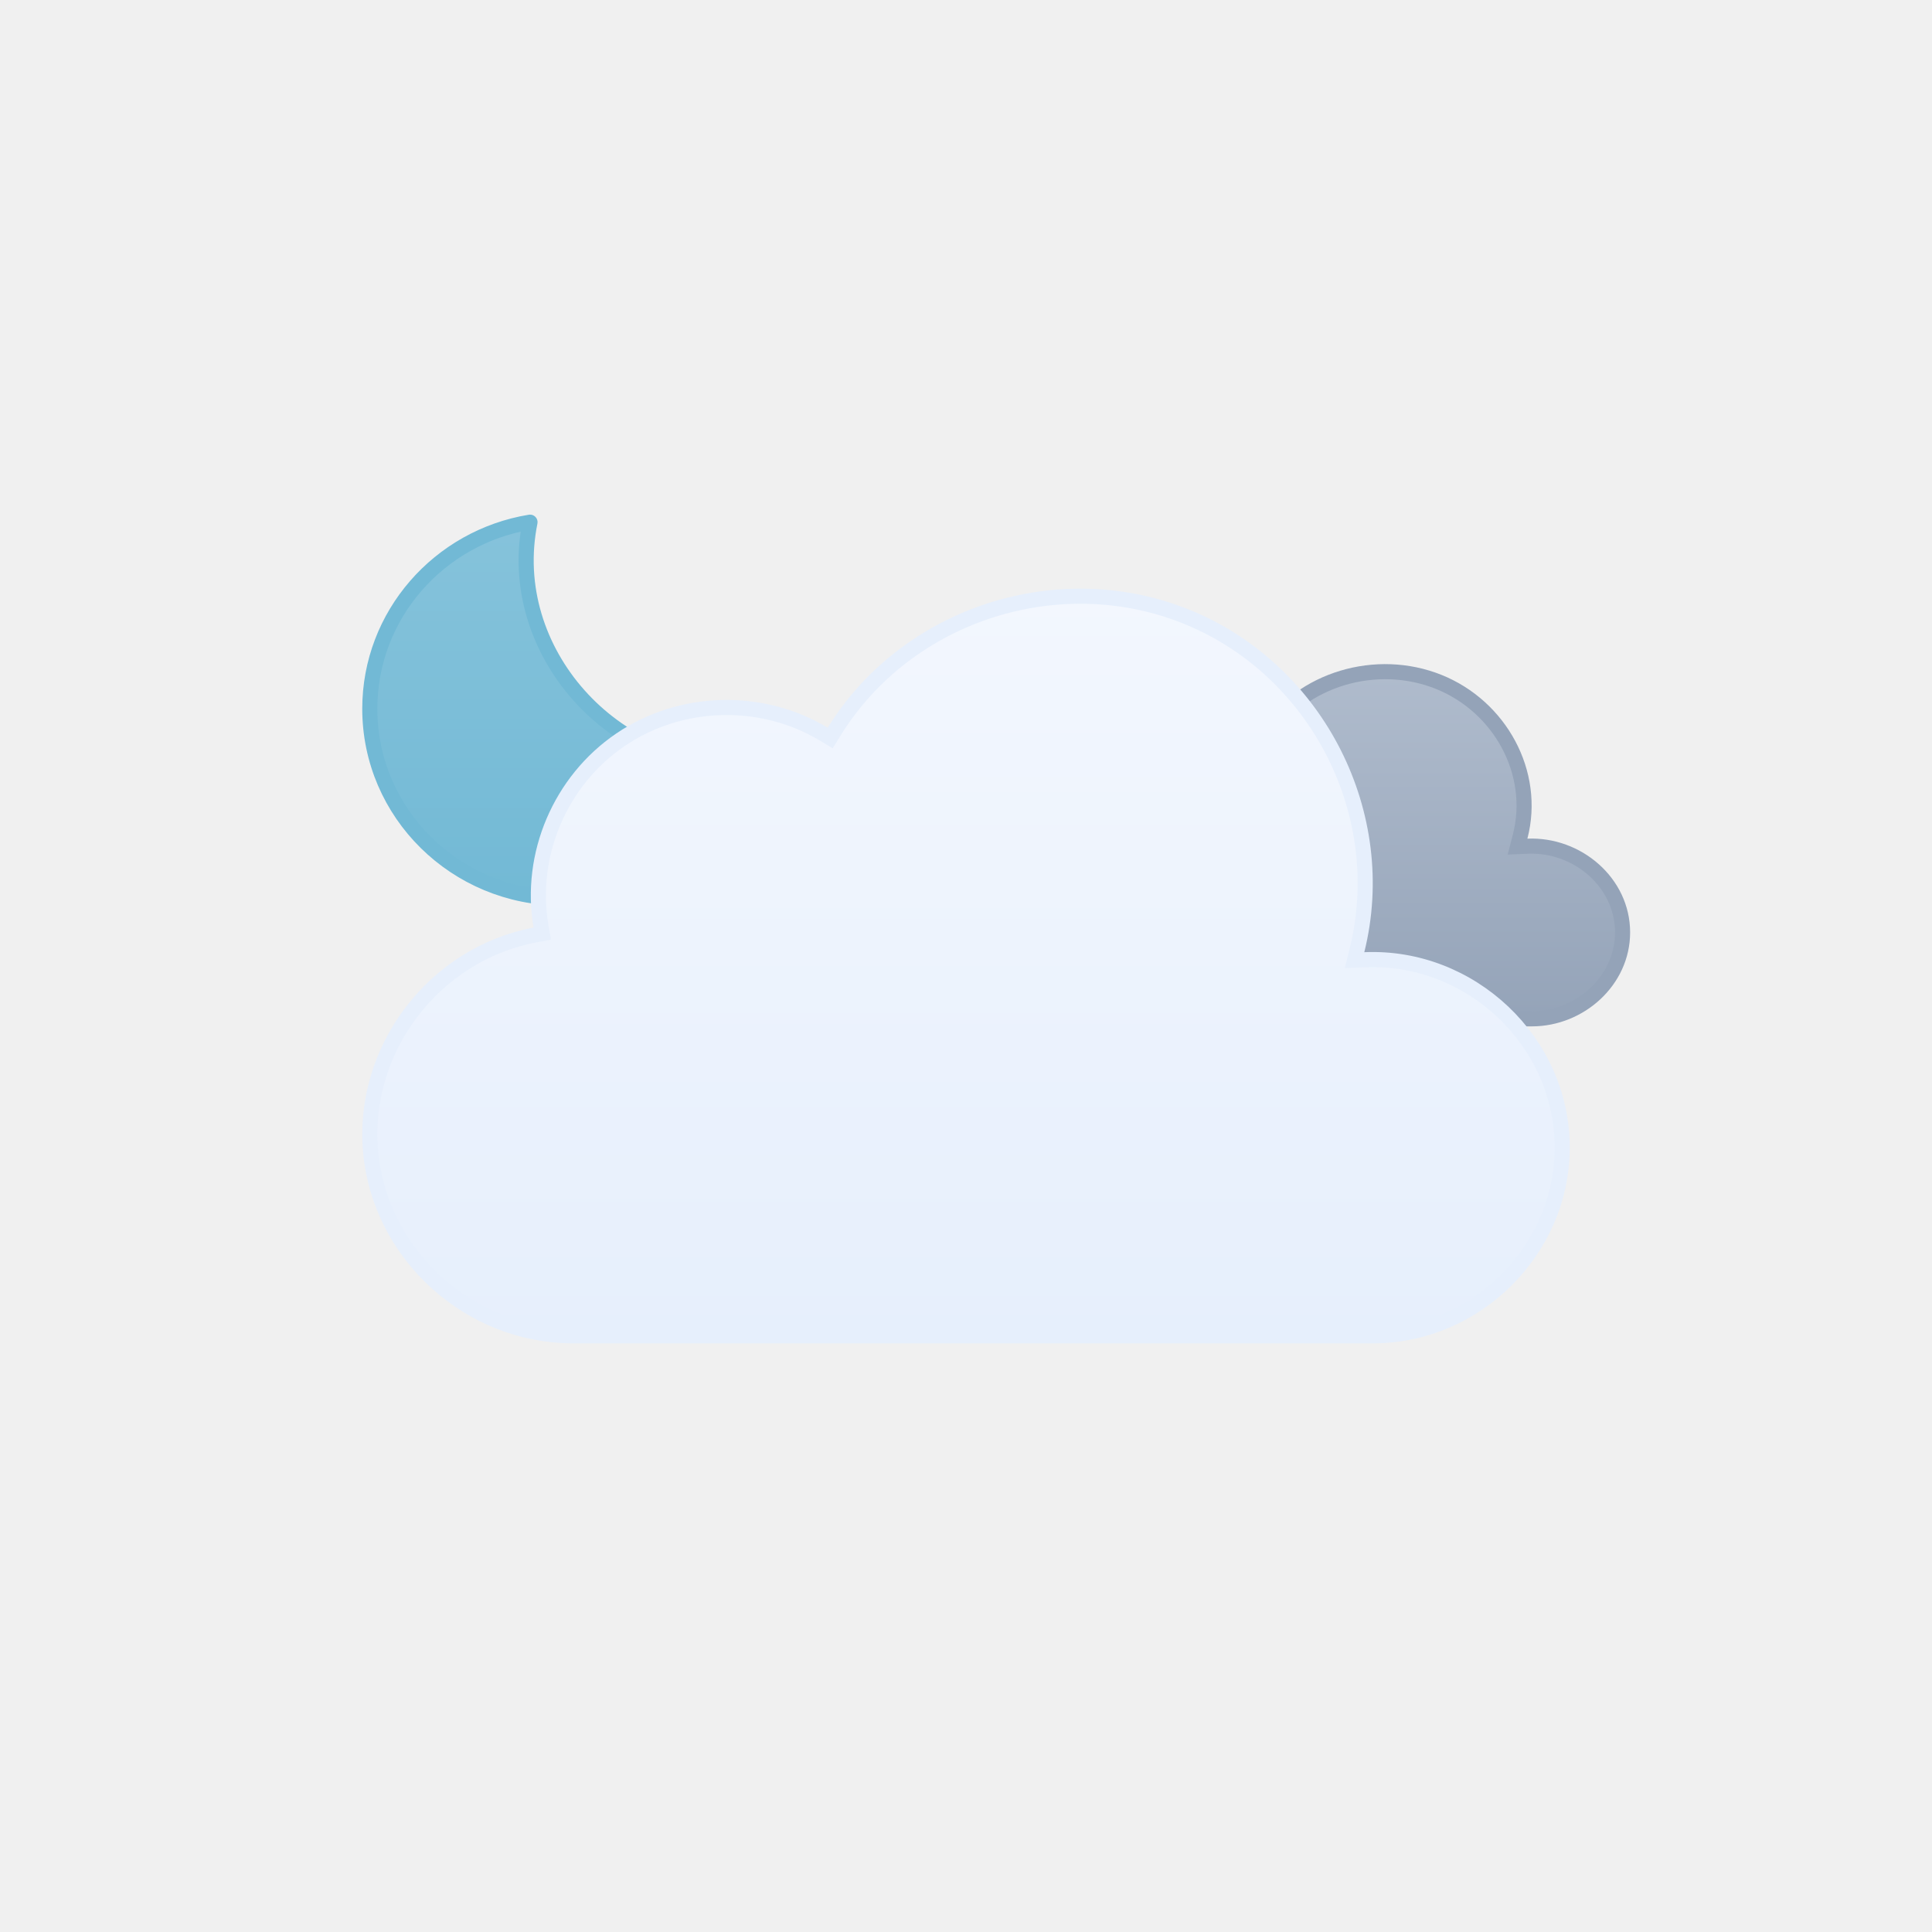
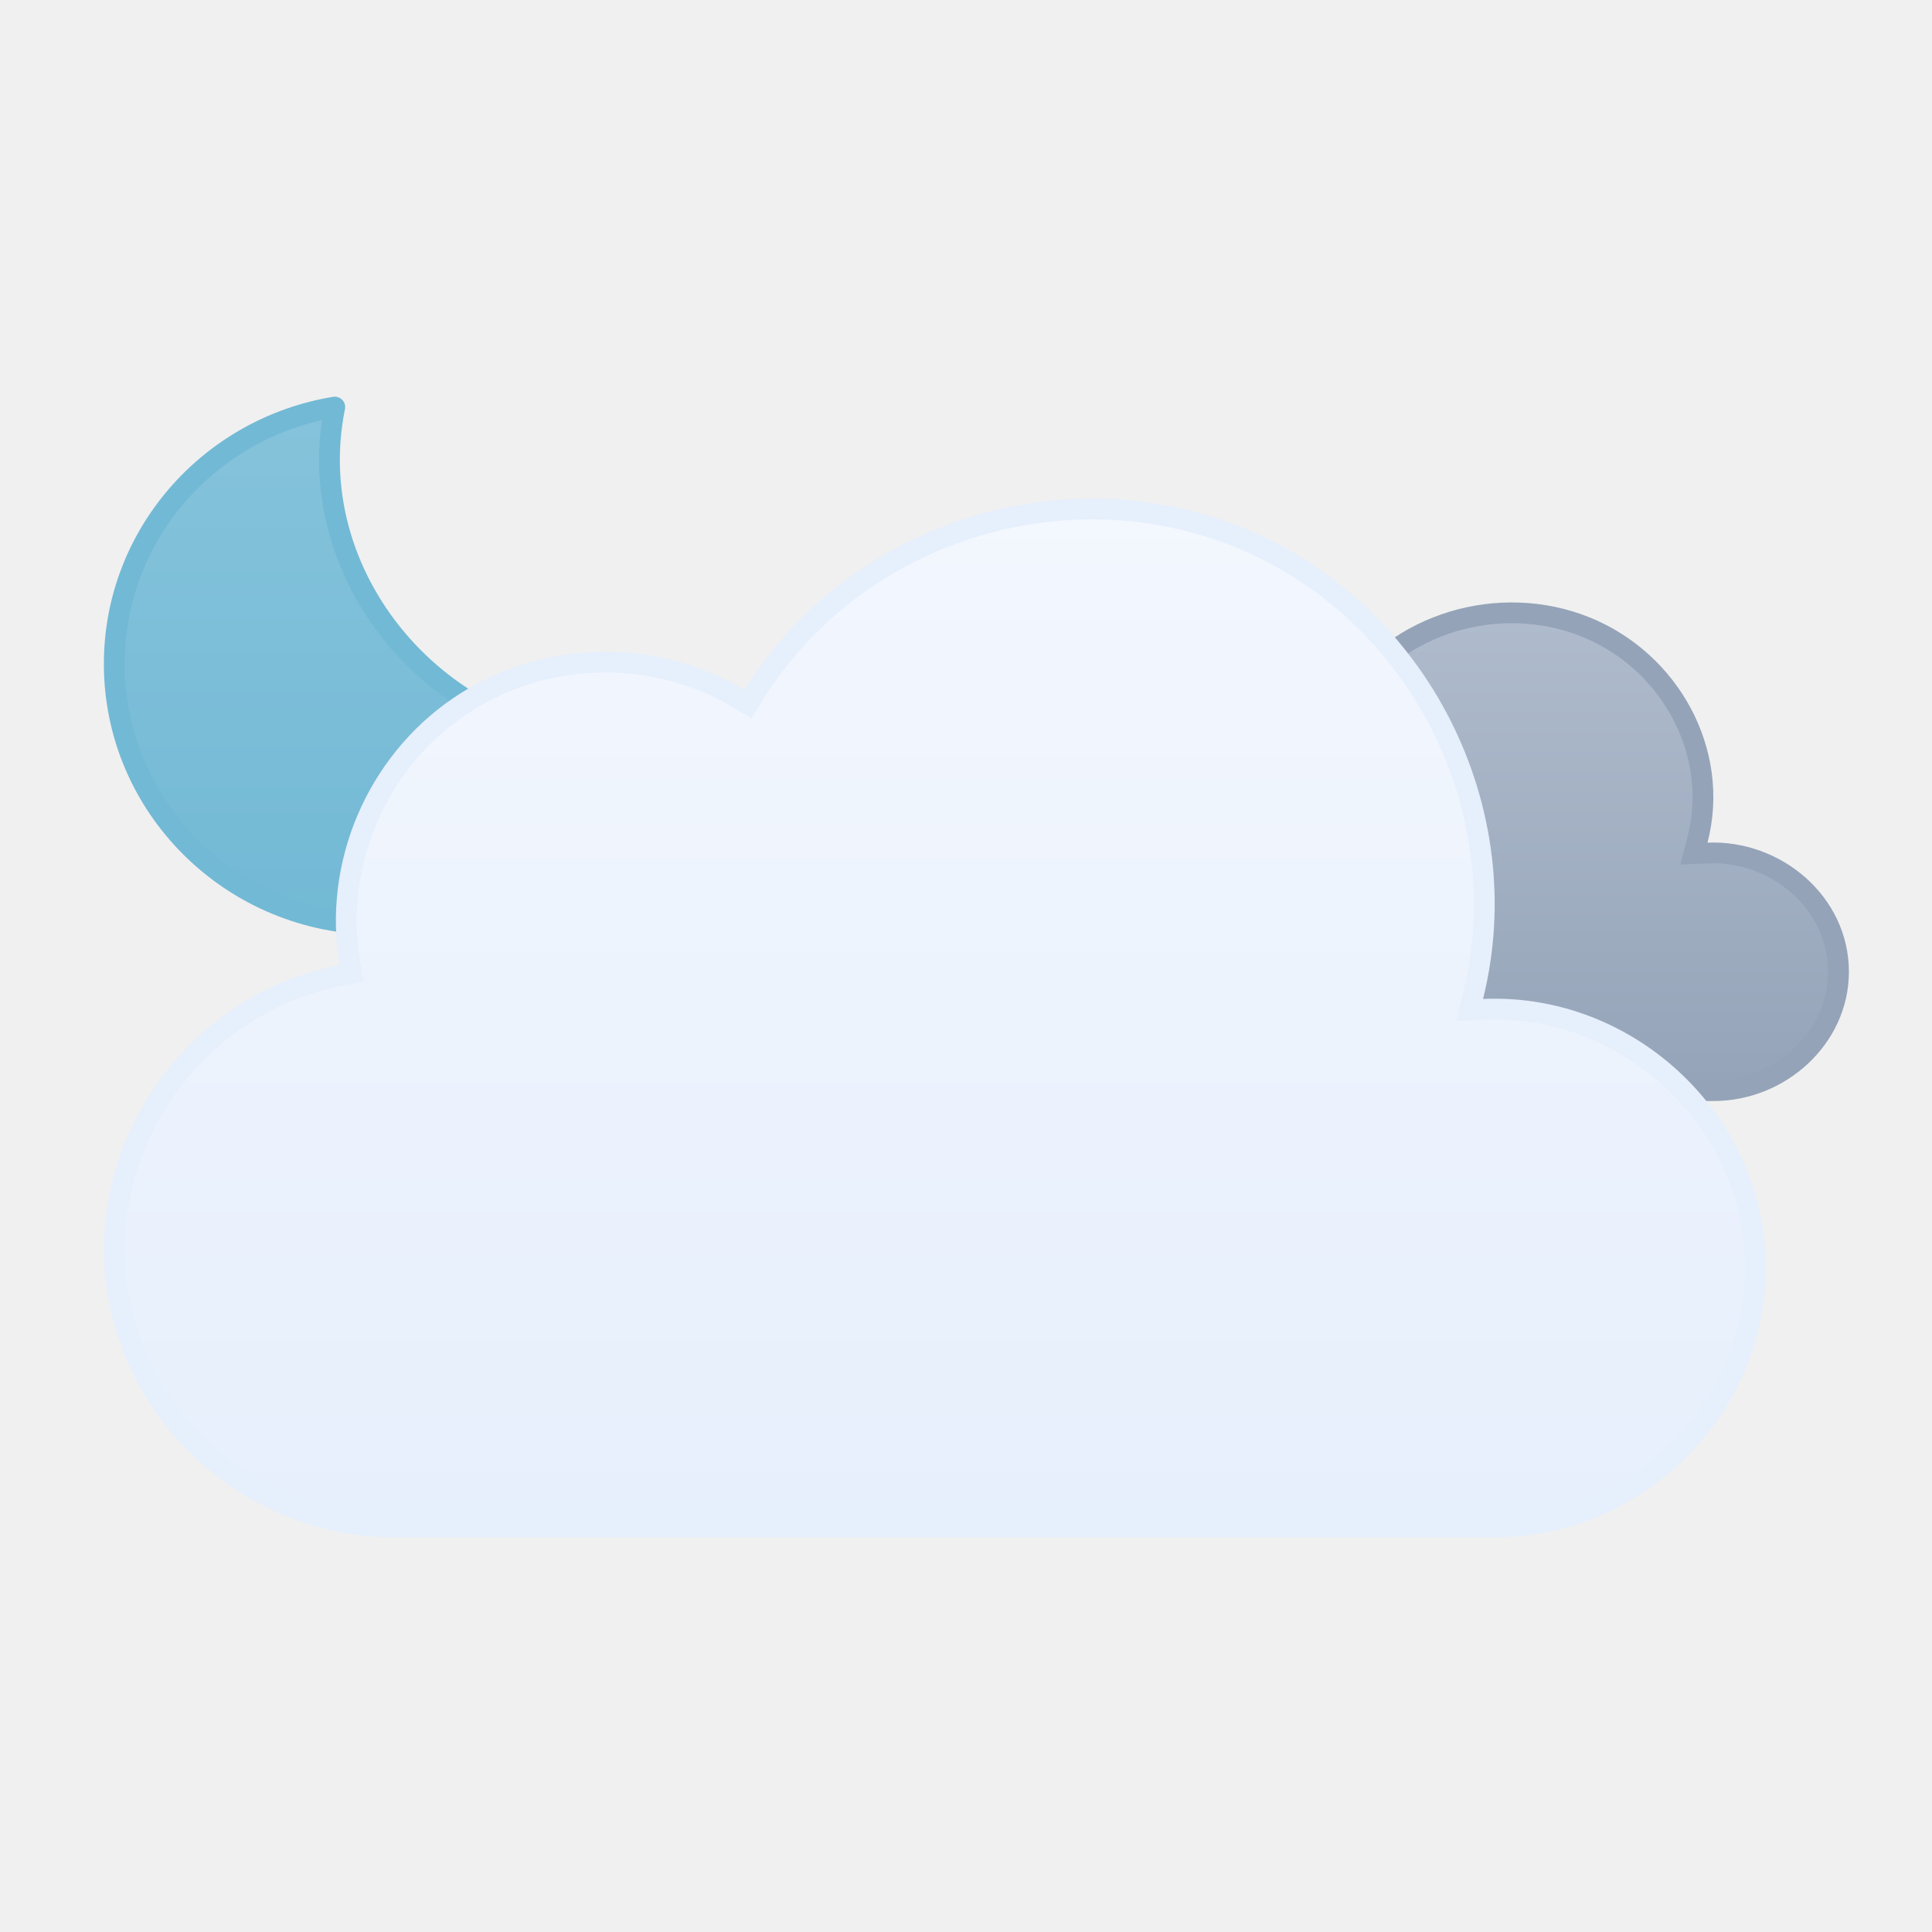
- <svg xmlns="http://www.w3.org/2000/svg" viewBox="0 0 128 128" fill="none">
+ <svg xmlns="http://www.w3.org/2000/svg" viewBox="19 15 93 93" fill="none">
  <g id="overcast-night" clip-path="url(#clip0_1858_8272)">
    <g id="Sky">
      <g id="Moon">
        <path id="Moon_2" d="M35.115 34.595C33.378 43.163 40.753 51.214 49.313 50.783C47.673 55.834 42.889 59.5 37.218 59.5C30.188 59.5 24.5 53.879 24.5 46.959C24.5 40.745 29.088 35.584 35.115 34.595Z" fill="url(#paint0_linear_1858_8272)" stroke="#72B9D5" stroke-linecap="round" stroke-linejoin="round" />
      </g>
      <g id="Clouds">
        <g id="Secondary Cloud">
          <path id="Cloud" d="M83.839 48.693C86.244 44.958 91.215 43.529 95.318 45.177C99.361 46.801 101.814 51.189 100.71 55.437L100.54 56.09L101.215 56.062C104.496 55.924 107.5 58.465 107.5 61.774C107.5 64.976 104.669 67.5 101.489 67.5H74.977C71.768 67.501 68.845 65.118 68.529 61.907C68.214 58.707 70.617 55.841 73.764 55.27L74.255 55.182L74.167 54.69C73.773 52.493 74.812 50.249 76.685 49.027C78.611 47.771 81.177 47.707 83.168 48.856L83.581 49.094L83.839 48.693Z" fill="url(#paint1_linear_1858_8272)" stroke="#94A3B8" stroke-miterlimit="10" />
        </g>
        <g id="Cloud_2">
          <path id="Cloud_3" d="M55.262 48.475C60.123 40.611 70.297 37.38 78.815 40.943C87.321 44.502 92.138 54.003 89.903 62.965L89.742 63.614L90.411 63.585C97.42 63.279 103.5 68.992 103.5 76.028C103.5 82.84 97.772 88.5 90.977 88.5H37.954C31.128 88.502 25.203 83.171 24.559 76.36C23.916 69.552 28.737 63.212 35.443 61.945L35.926 61.853L35.842 61.369C35.026 56.624 37.126 51.717 41.105 49.013C45.095 46.301 50.446 46.154 54.58 48.64L55.003 48.895L55.262 48.475Z" fill="url(#paint2_linear_1858_8272)" stroke="#E6EFFC" stroke-miterlimit="10" />
        </g>
      </g>
    </g>
  </g>
  <defs>
    <linearGradient id="paint0_linear_1858_8272" x1="37" y1="34" x2="37" y2="60" gradientUnits="userSpaceOnUse">
      <stop stop-color="#86C3DB" />
      <stop offset="1" stop-color="#72B9D5" />
    </linearGradient>
    <linearGradient id="paint1_linear_1858_8272" x1="88" y1="44" x2="88" y2="68" gradientUnits="userSpaceOnUse">
      <stop stop-color="#B0BCCD" />
      <stop offset="1" stop-color="#94A3B8" />
    </linearGradient>
    <linearGradient id="paint2_linear_1858_8272" x1="64.001" y1="39" x2="64.001" y2="89" gradientUnits="userSpaceOnUse">
      <stop stop-color="#F3F7FE" />
      <stop offset="1" stop-color="#E6EFFC" />
    </linearGradient>
    <clipPath id="clip0_1858_8272">
      <rect width="128" height="128" fill="white" />
    </clipPath>
  </defs>
</svg>
